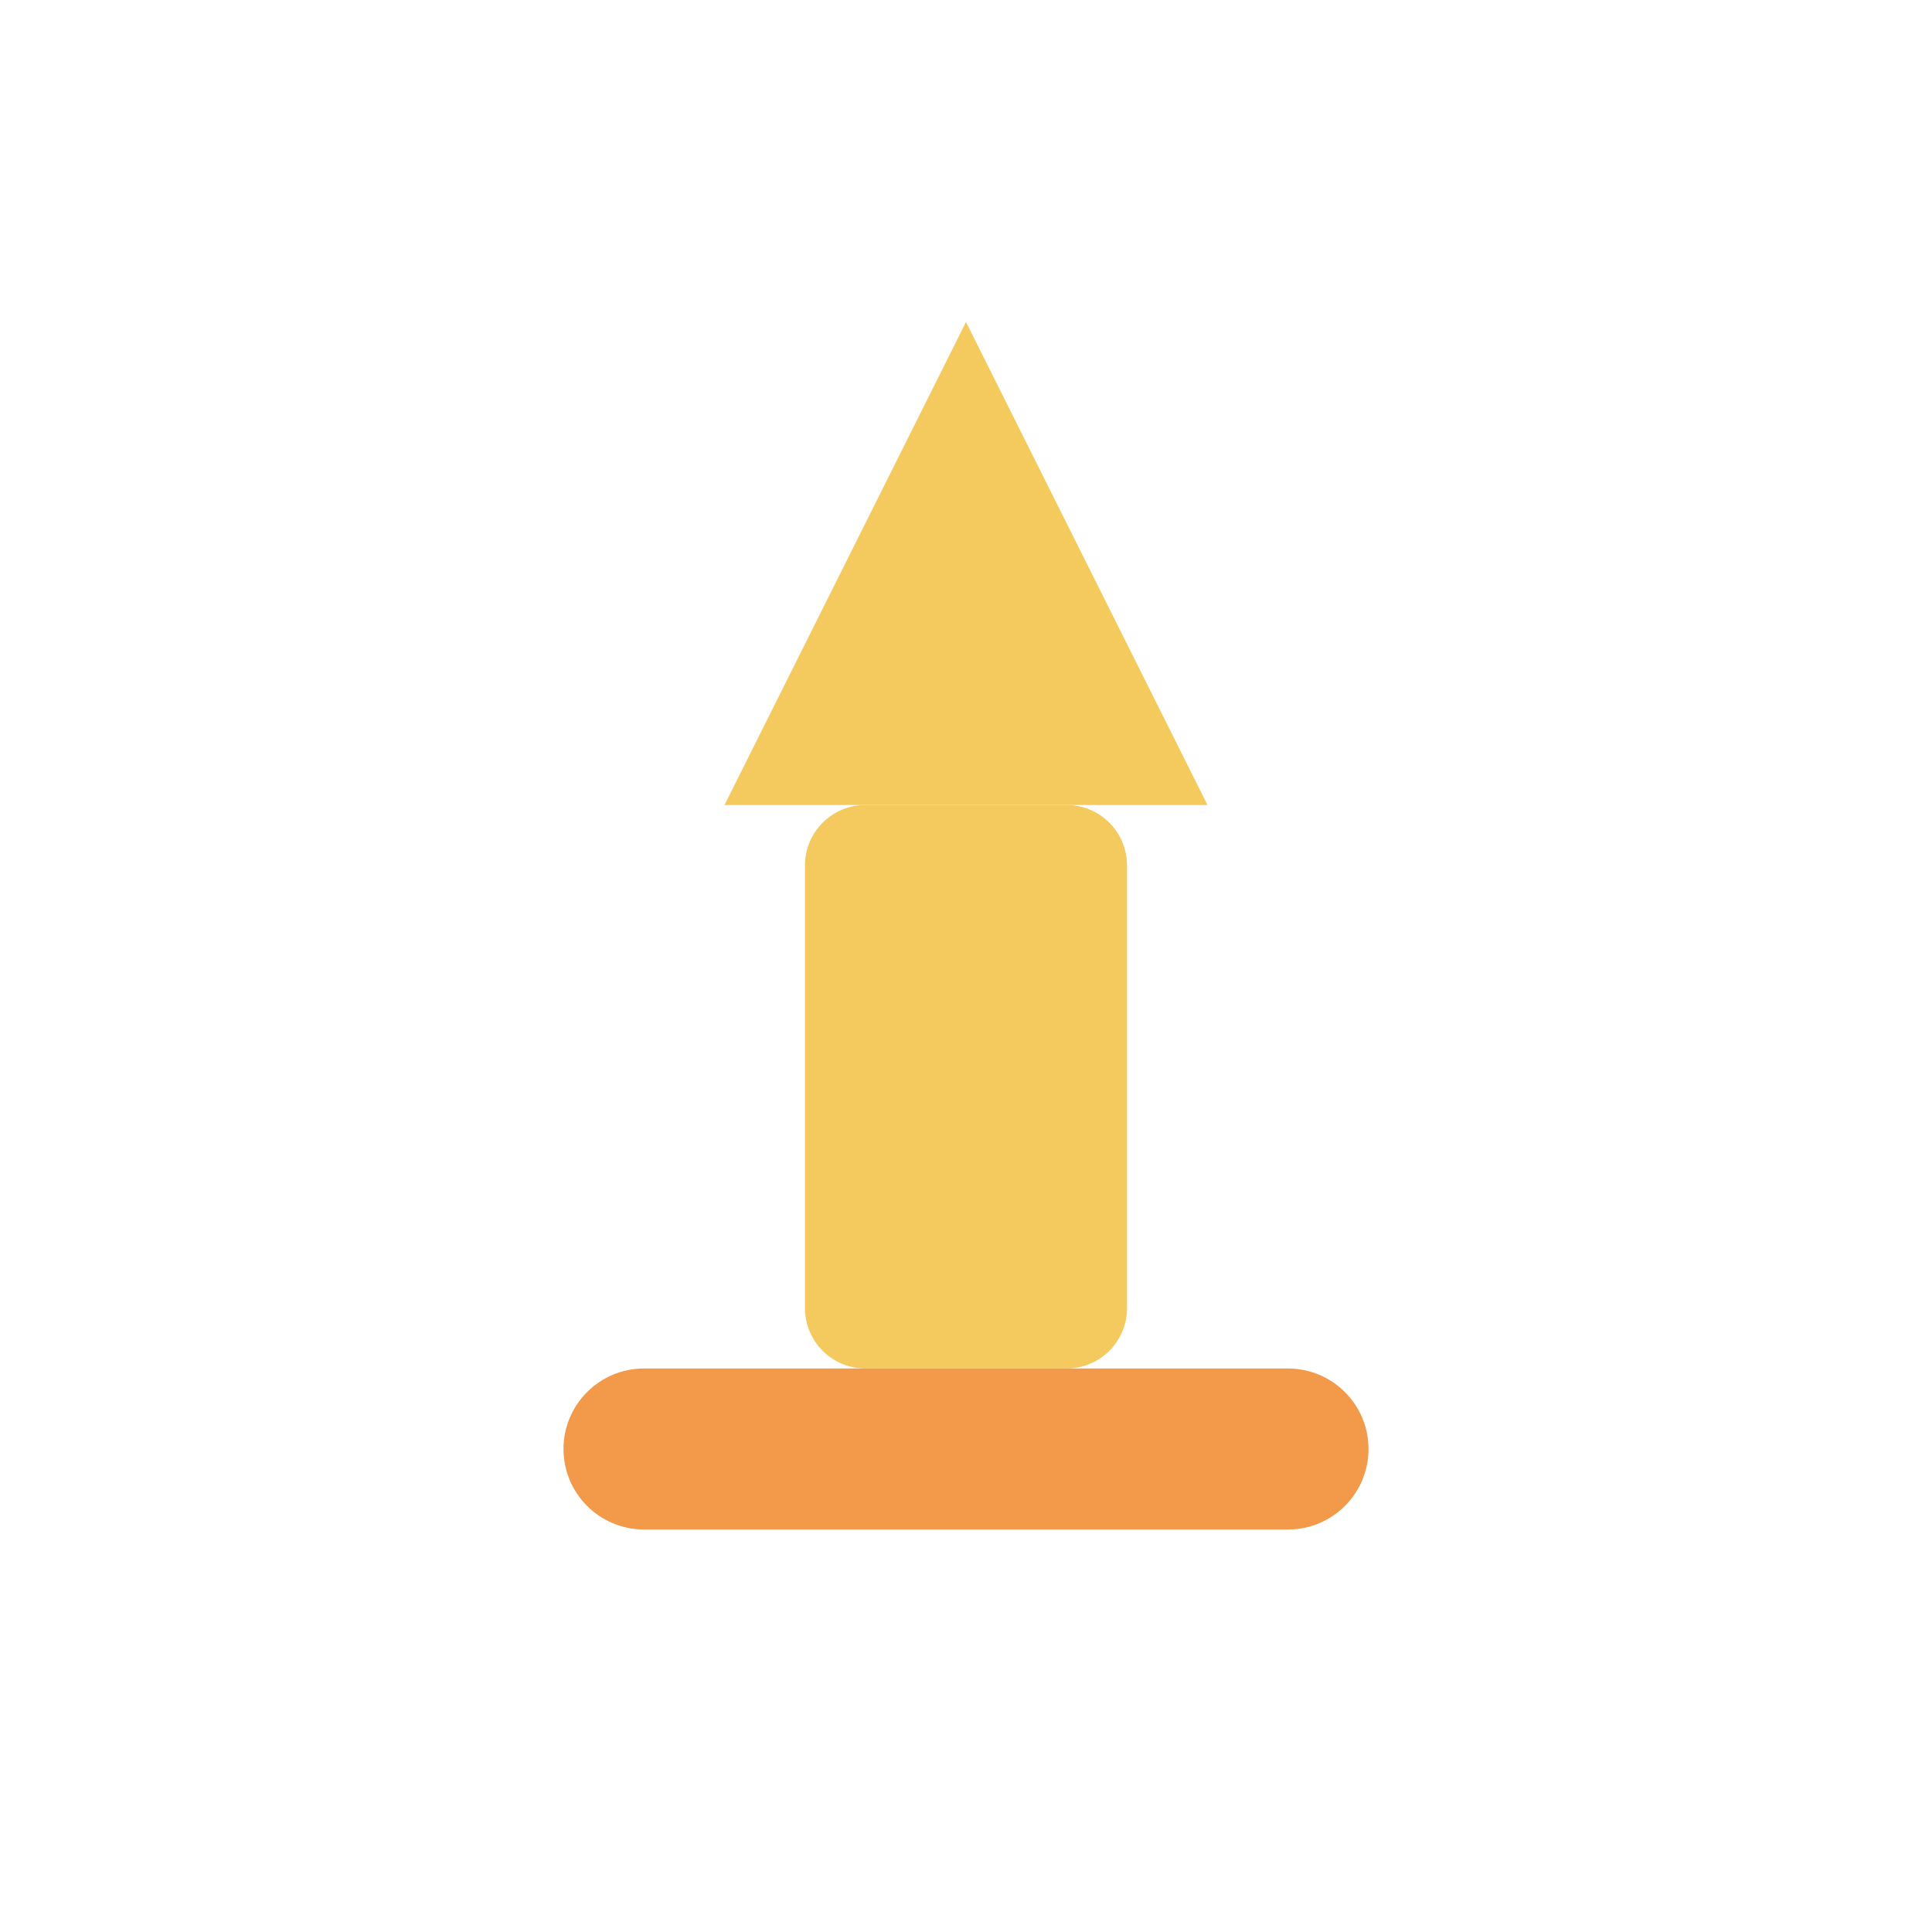
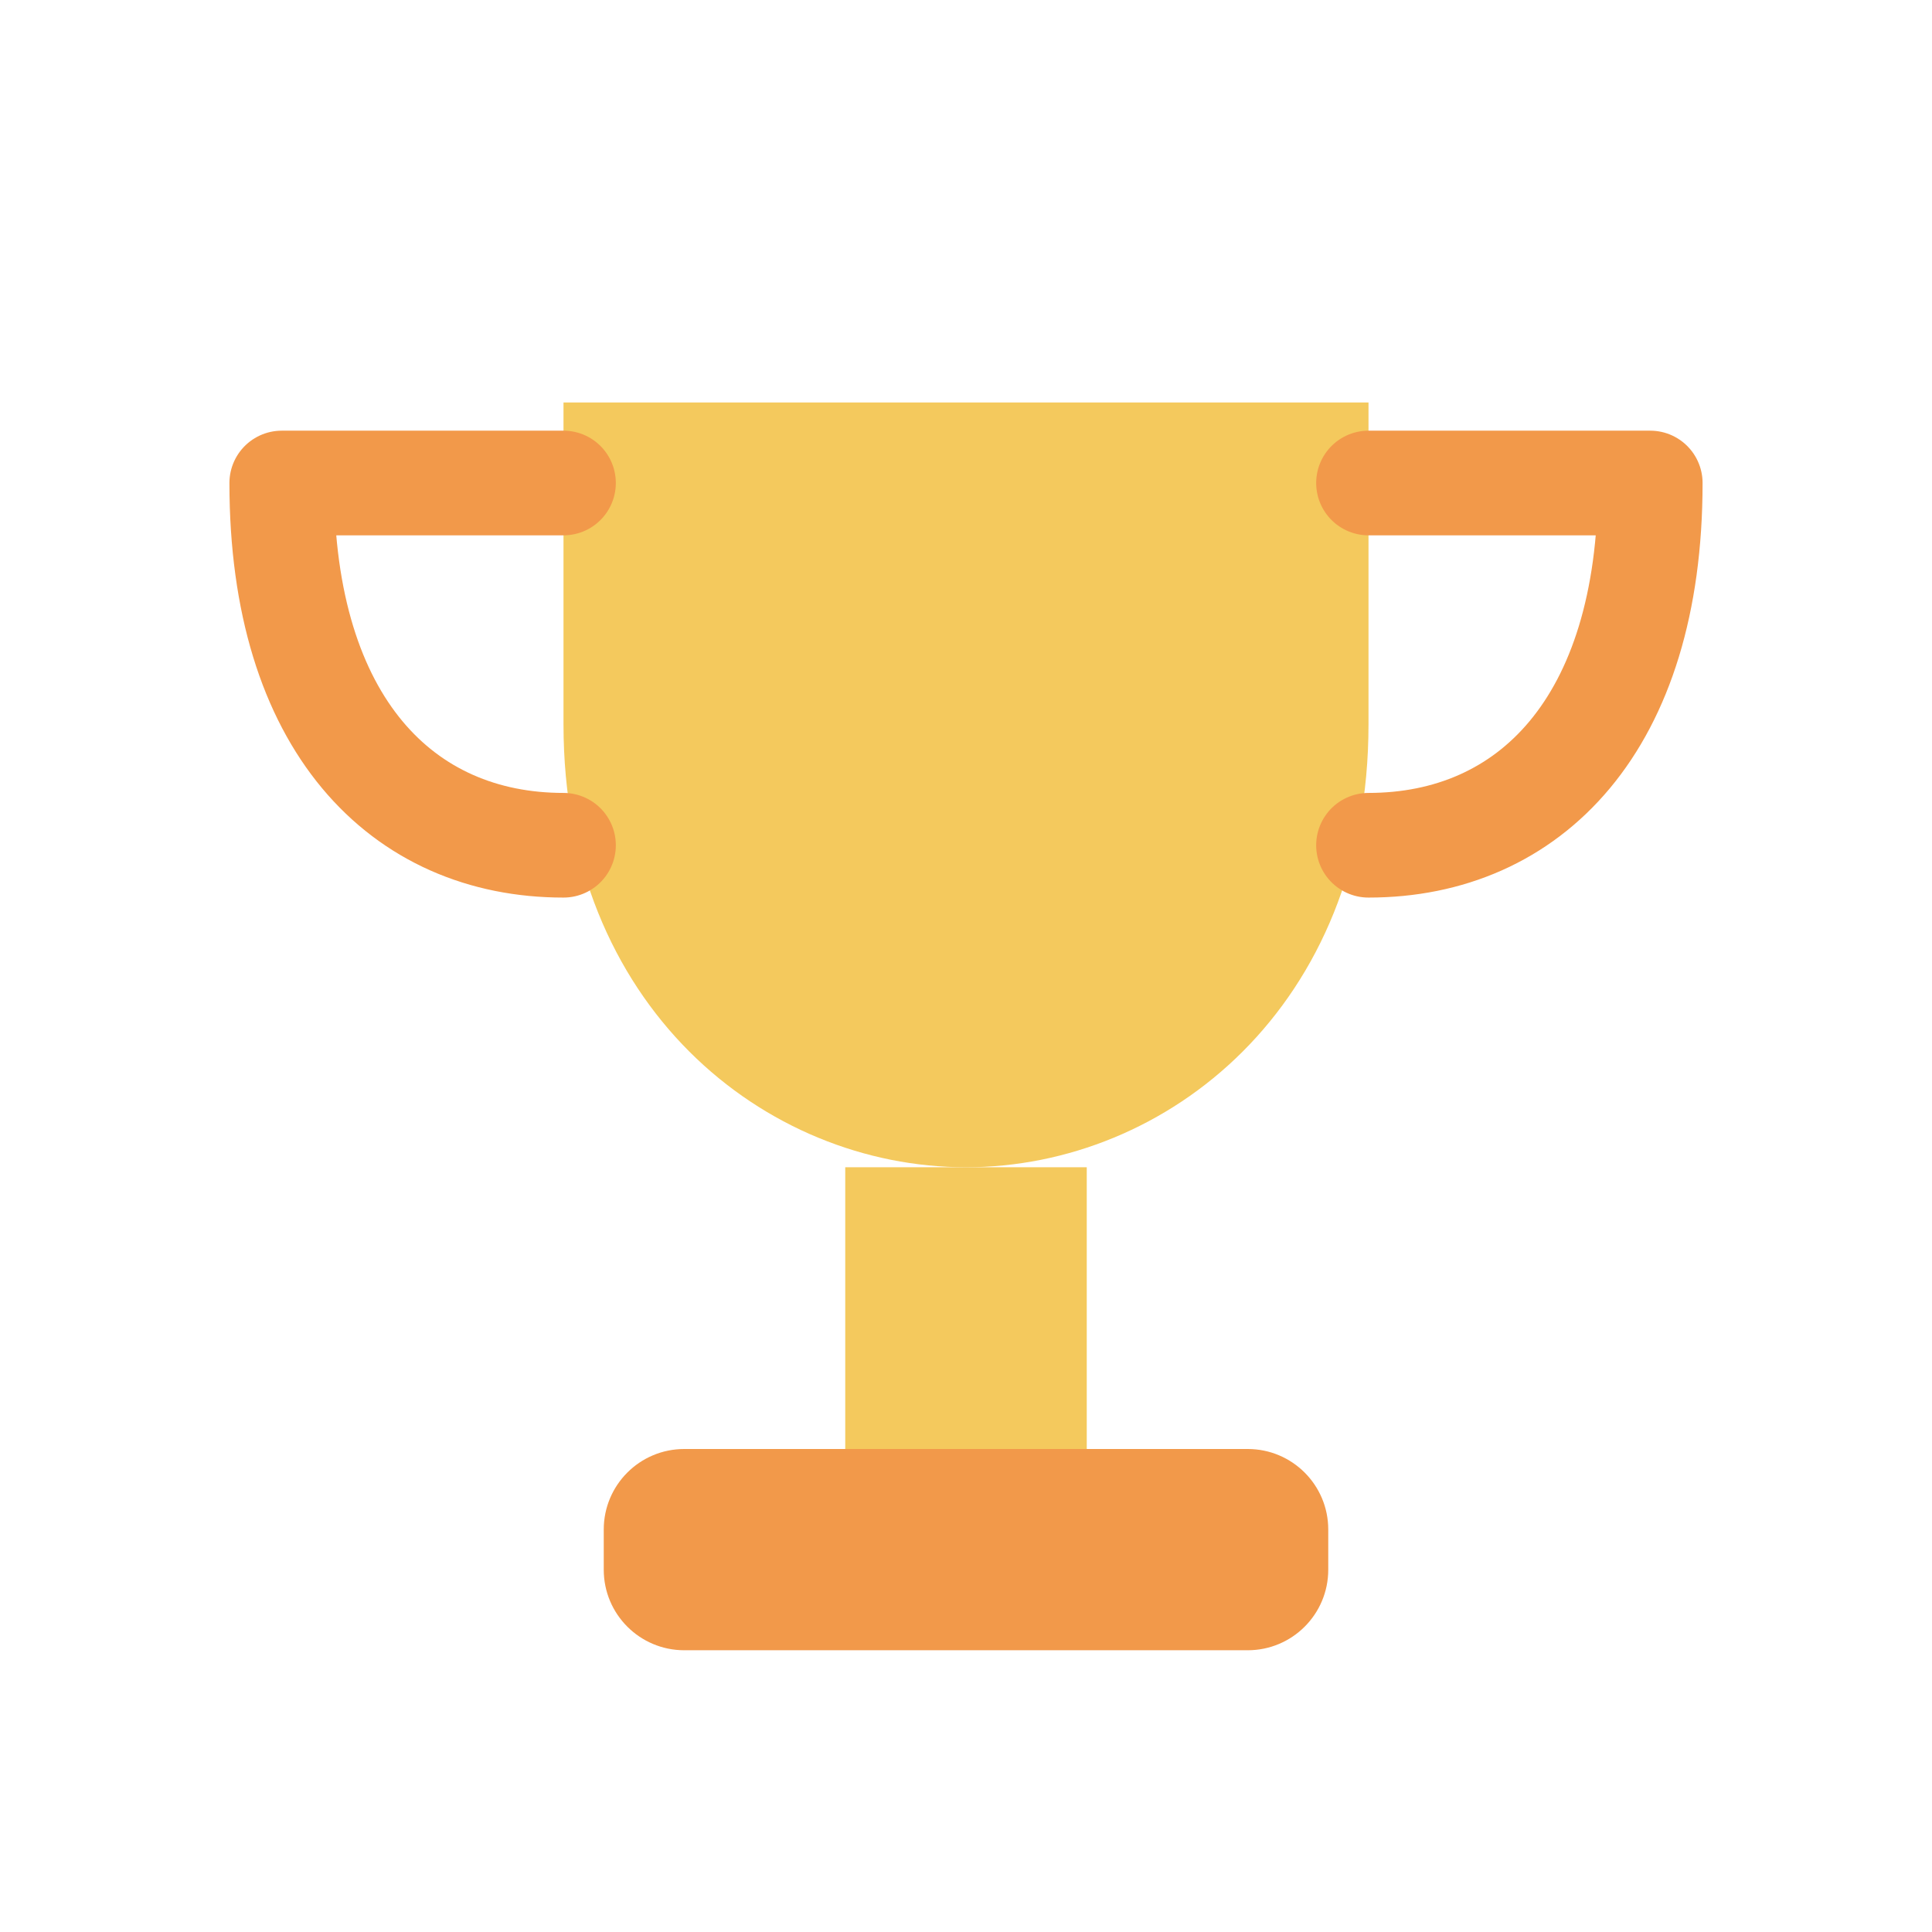
<svg xmlns="http://www.w3.org/2000/svg" viewBox="0 0 48 48" width="48" height="48">
-   <path d="M24 8 L30 20 L18 20 Z" fill="#F4C95D" />
-   <rect x="20" y="20" width="8" height="14" rx="1.5" fill="#F4C95D" />
-   <rect x="14" y="34" width="20" height="4" rx="2" fill="#F2994A" />
+   <path d="M14 10 H34 V18 C34 25 29 29 24 29 C19 29 14 25 14 18 Z" fill="#F4C95D" />
+   <path d="M14 12 H7 C7 18 10 21 14 21" fill="none" stroke="#F2994A" stroke-width="2.6" stroke-linecap="round" stroke-linejoin="round" />
+   <path d="M34 12 H41 C41 18 38 21 34 21" fill="none" stroke="#F2994A" stroke-width="2.6" stroke-linecap="round" stroke-linejoin="round" />
+   <rect x="21" y="29" width="6" height="7" fill="#F4C95D" />
+   <rect x="15" y="36" width="18" height="5" rx="2" fill="#F2994A" />
</svg>
